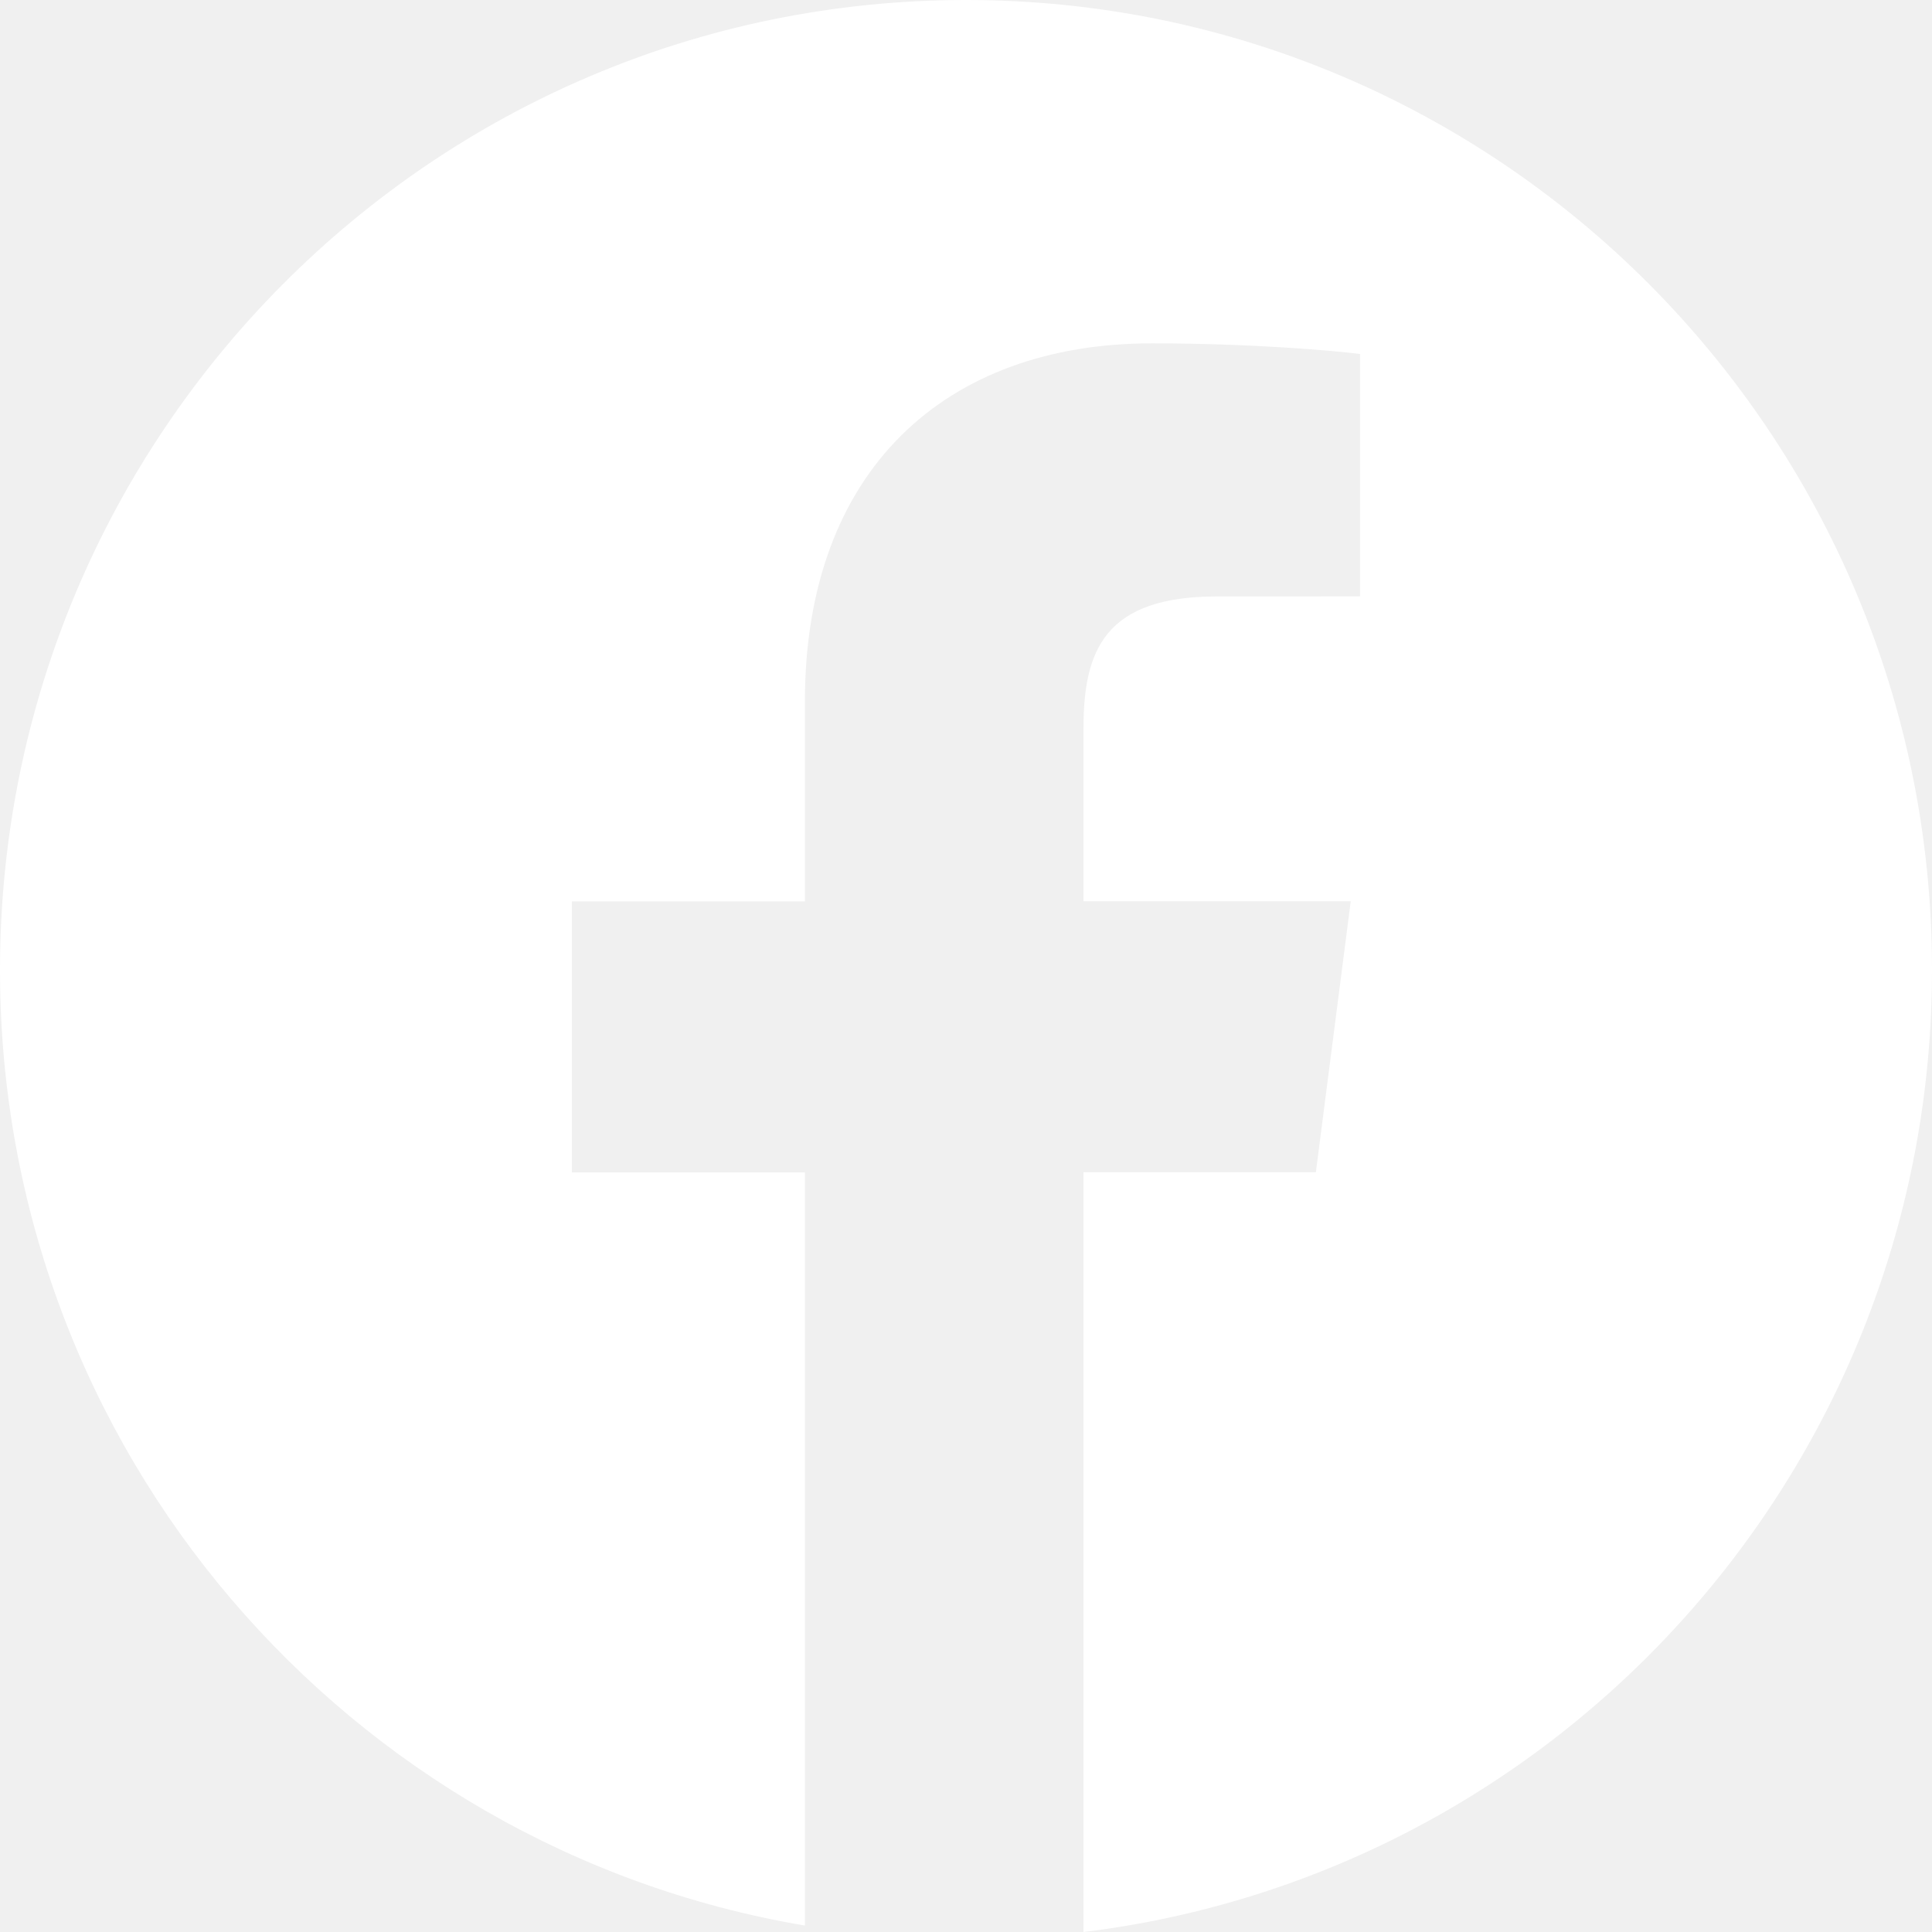
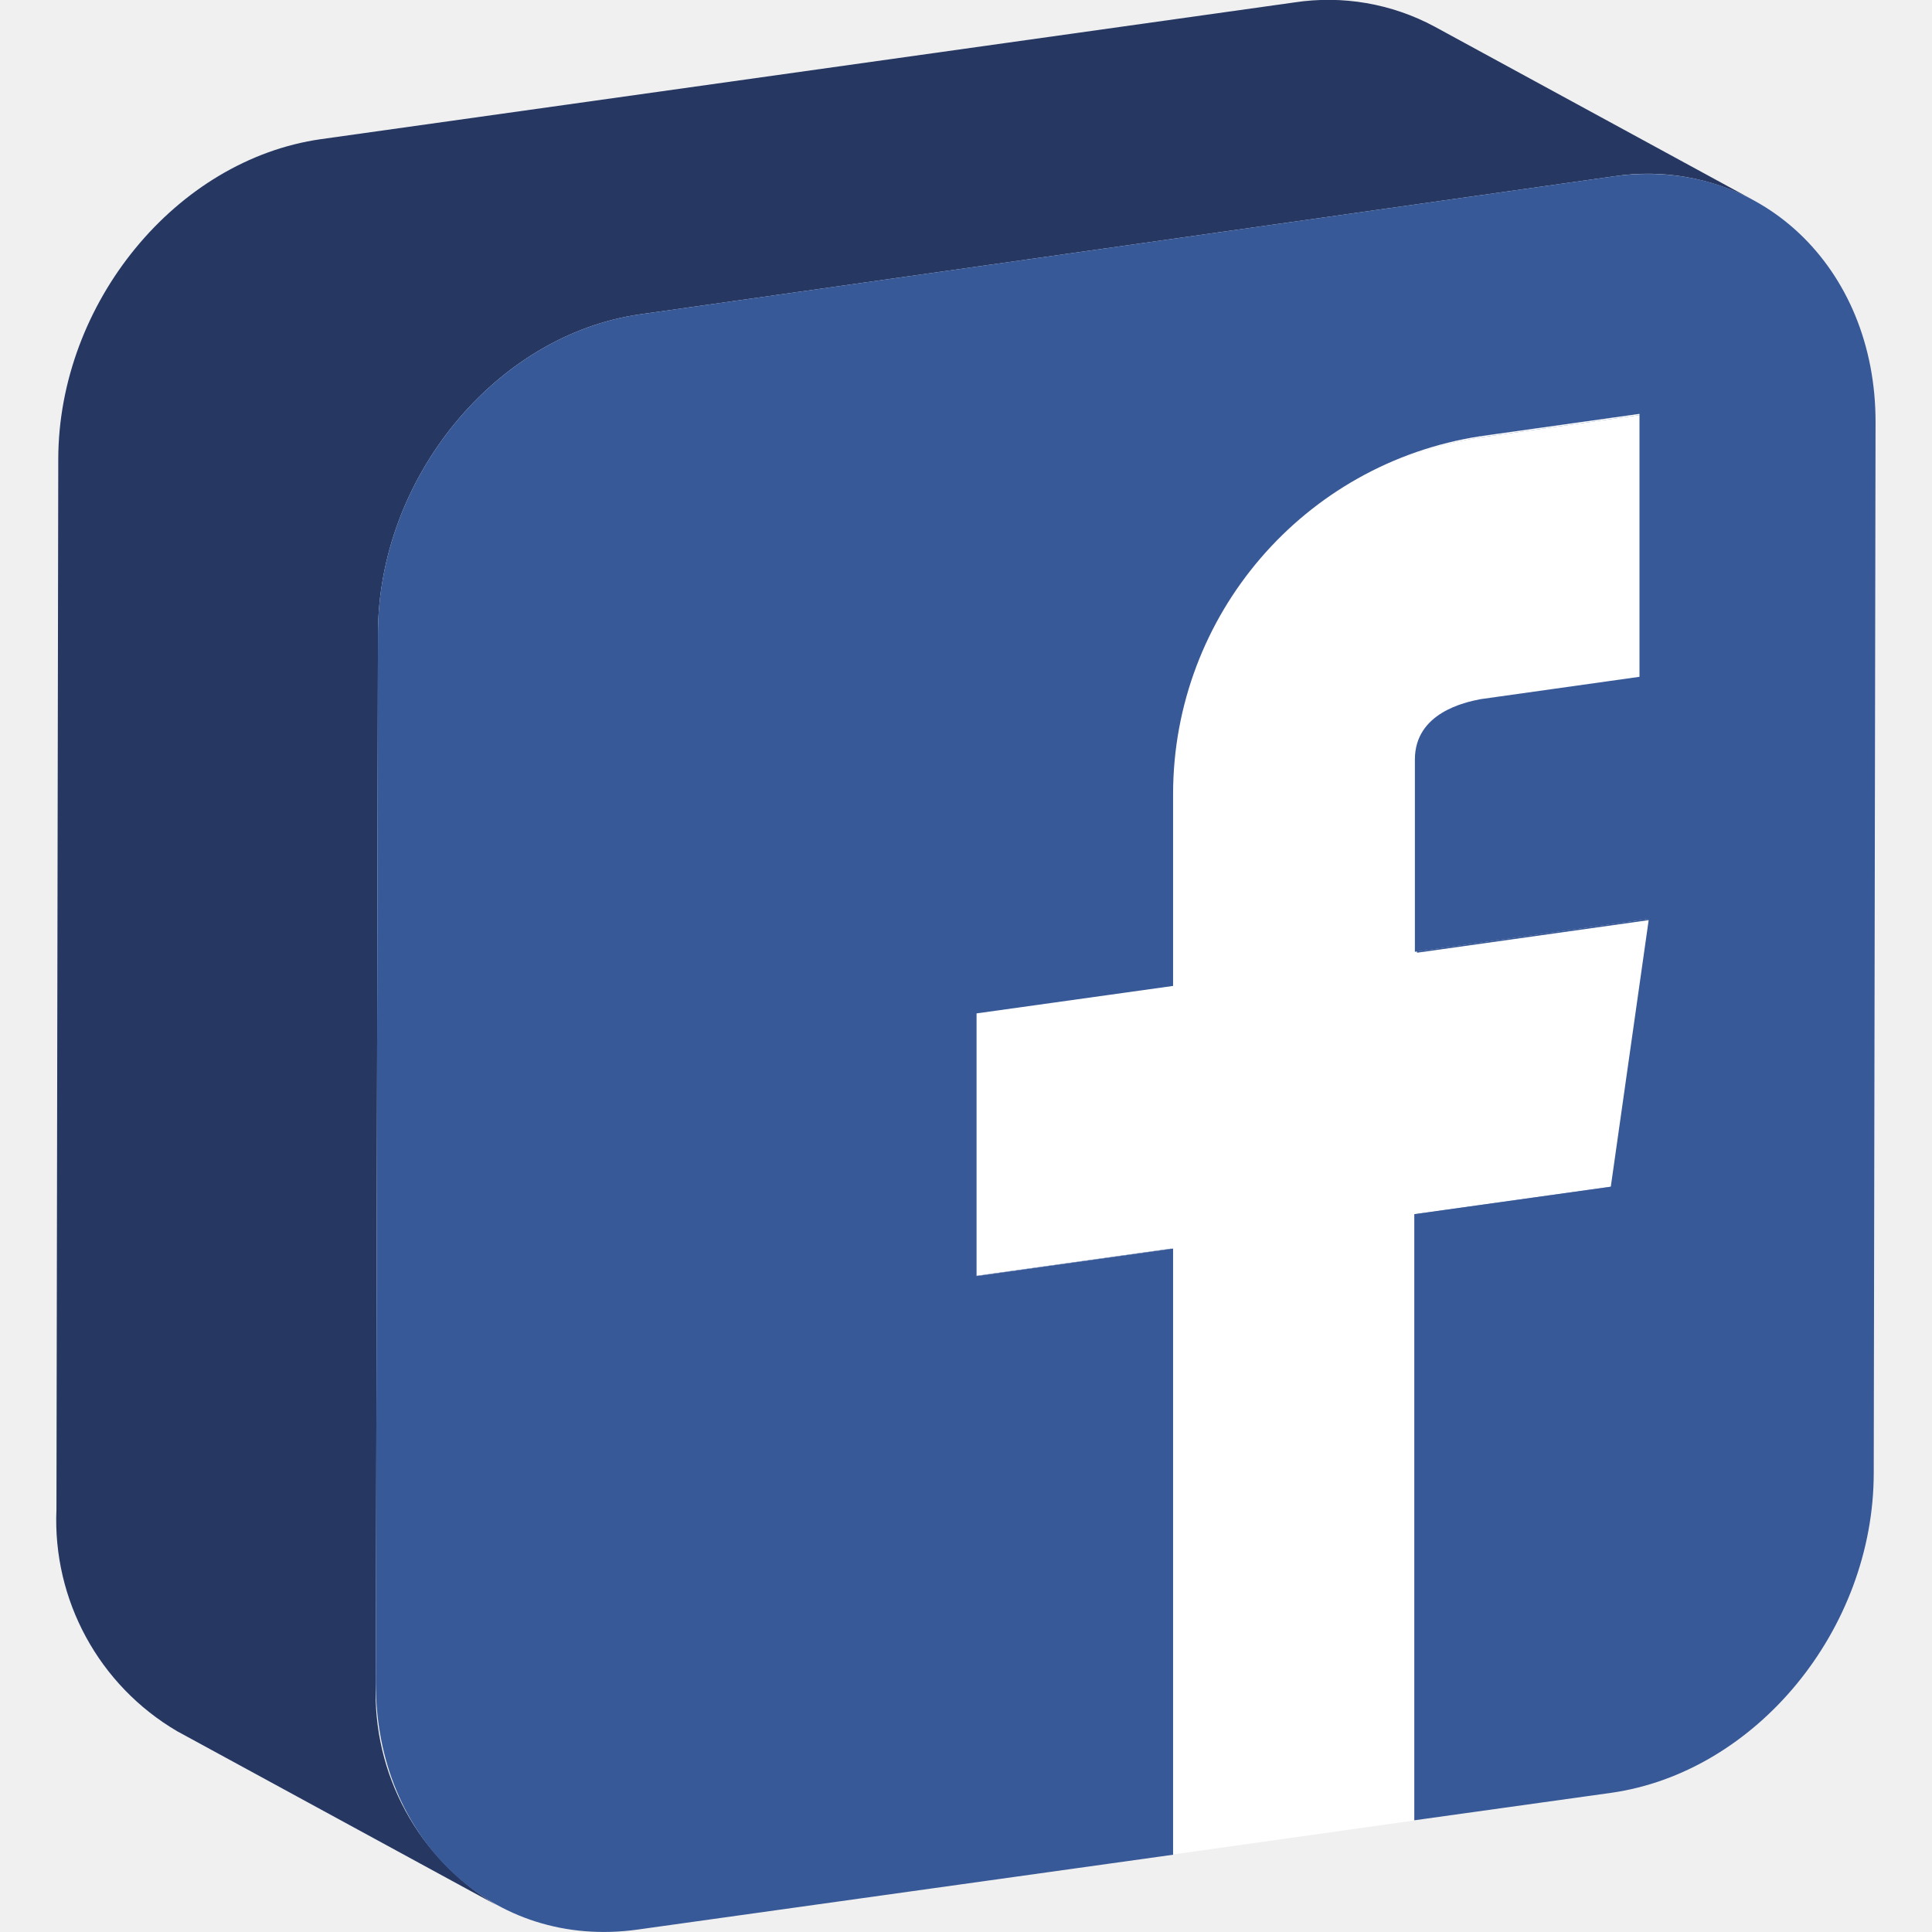
- <svg xmlns="http://www.w3.org/2000/svg" width="21" height="21" viewBox="0 0 21 21" fill="none">
-   <path d="M10.5 0C4.701 0 0 4.721 0 10.544C0 15.767 3.785 20.092 8.749 20.93V12.744H6.216V9.798H8.749V7.626C8.749 5.106 10.282 3.732 12.521 3.732C13.593 3.732 14.515 3.812 14.783 3.848V6.482L13.229 6.483C12.012 6.483 11.777 7.064 11.777 7.916V9.796H14.682L14.303 12.742H11.777V21C16.972 20.365 21 15.93 21 10.541C21 4.721 16.299 0 10.5 0Z" fill="white" />
+ <svg xmlns="http://www.w3.org/2000/svg" data-name="1-facebook" id="_1-facebook" viewBox="0 0 64 64">
+   <defs>
+     <style>.cls-1{isolation:isolate;}.cls-2{fill:#385997;}.cls-3{fill:#fff;}.cls-4{fill:#263762;}</style>
+   </defs>
+   <g class="cls-1">
+     <polygon class="cls-2" points="53.4 39.31 42.82 33.55 44.08 24.68 54.66 30.43 53.4 39.31" />
+     <polygon class="cls-2" points="46.85 60.3 36.27 54.54 36.3 34.46 46.89 40.22 46.85 60.3" />
+     <polygon class="cls-2" points="46.89 40.22 36.3 34.46 42.82 33.55 53.4 39.31 46.89 40.22" />
+     <polygon class="cls-3" points="46.91 31.52 36.32 25.77 44.08 24.68 54.66 30.43 46.91 31.52" />
+     <polygon class="cls-2" points="54.37 22.45 43.78 16.69 43.79 7.98 54.38 13.74 54.37 22.45" />
+     <polygon class="cls-2" points="49.1 23.19 38.51 17.43 43.78 16.69 54.37 22.45 49.1 23.19" />
+     <polygon class="cls-3" points="38.8 61.44 28.21 55.68 28.25 35.6 38.83 41.36 38.8 61.44" />
+     <polygon class="cls-2" points="46.91 31.52 36.32 25.77 36.33 19.4 46.92 25.16 46.91 31.52" />
+     <path class="cls-2" d="M38.51,17.43a2.8,2.8,0,0,1,.61.33l4.68,2.55,5.3,2.88c-.52.07-2.18.42-2.18,2L36.33,19.4C36.34,17.85,38,17.5,38.51,17.43Z" />
+     <polygon class="cls-3" points="49.11 14.48 38.52 8.72 43.79 7.98 54.38 13.74 49.11 14.48" />
+     <polygon class="cls-2" points="32.32 42.27 21.73 36.51 28.25 35.6 38.83 41.36 32.32 42.27" />
+     <polygon class="cls-3" points="38.85 32.66 28.26 26.9 28.27 20.54 38.86 26.3 38.85 32.66" />
+     <polygon class="cls-3" points="32.32 42.27 21.73 36.51 21.75 27.81 32.34 33.57 32.32 42.27" />
+     <polygon class="cls-3" points="32.34 33.57 21.75 27.81 28.26 26.9 38.85 32.66 32.34 33.57" />
+     <path class="cls-3" d="M54.38,13.74l0,8.71-5.26.74c-.52.07-2.18.42-2.18,2v6.37l7.75-1.09L53.4,39.31l-6.51.91,0,20.08L38.8,61.44l0-20.08-6.51.91,0-8.7,6.51-.91V26.3A12,12,0,0,1,49.11,14.48Z" />
+     <path class="cls-3" d="M38.86,26.3,28.27,20.54A12,12,0,0,1,38.52,8.72l10.59,5.76A12,12,0,0,0,38.86,26.3Z" />
+     <path class="cls-4" d="M47.52.88a7.44,7.44,0,0,0-4.64-.8L10.63,4.61c-4.79.68-8.69,5.42-8.7,10.6L1.87,50a8.11,8.11,0,0,0,4,7.35l10.58,5.76a8.14,8.14,0,0,1-4-7.35L12.52,21c0-5.17,3.91-9.92,8.7-10.59L53.47,5.84a7.42,7.42,0,0,1,4.63.8Z" />
+     <path class="cls-2" d="M53.47,5.84c4.8-.67,8.67,3,8.66,8.15l-.06,34.8c0,5.19-3.9,9.92-8.7,10.6l-6.52.91,0-20.08,6.51-.91,1.26-8.87-7.75,1.09V25.16c0-1.55,1.66-1.9,2.18-2l5.26-.74,0-8.71-5.27.74A12,12,0,0,0,38.86,26.3v6.36l-6.51.91,0,8.7,6.51-.91,0,20.08L21.12,63.92c-4.79.67-8.67-3-8.67-8.15L12.52,21c0-5.17,3.91-9.92,8.7-10.59Z" />
+   </g>
</svg>
